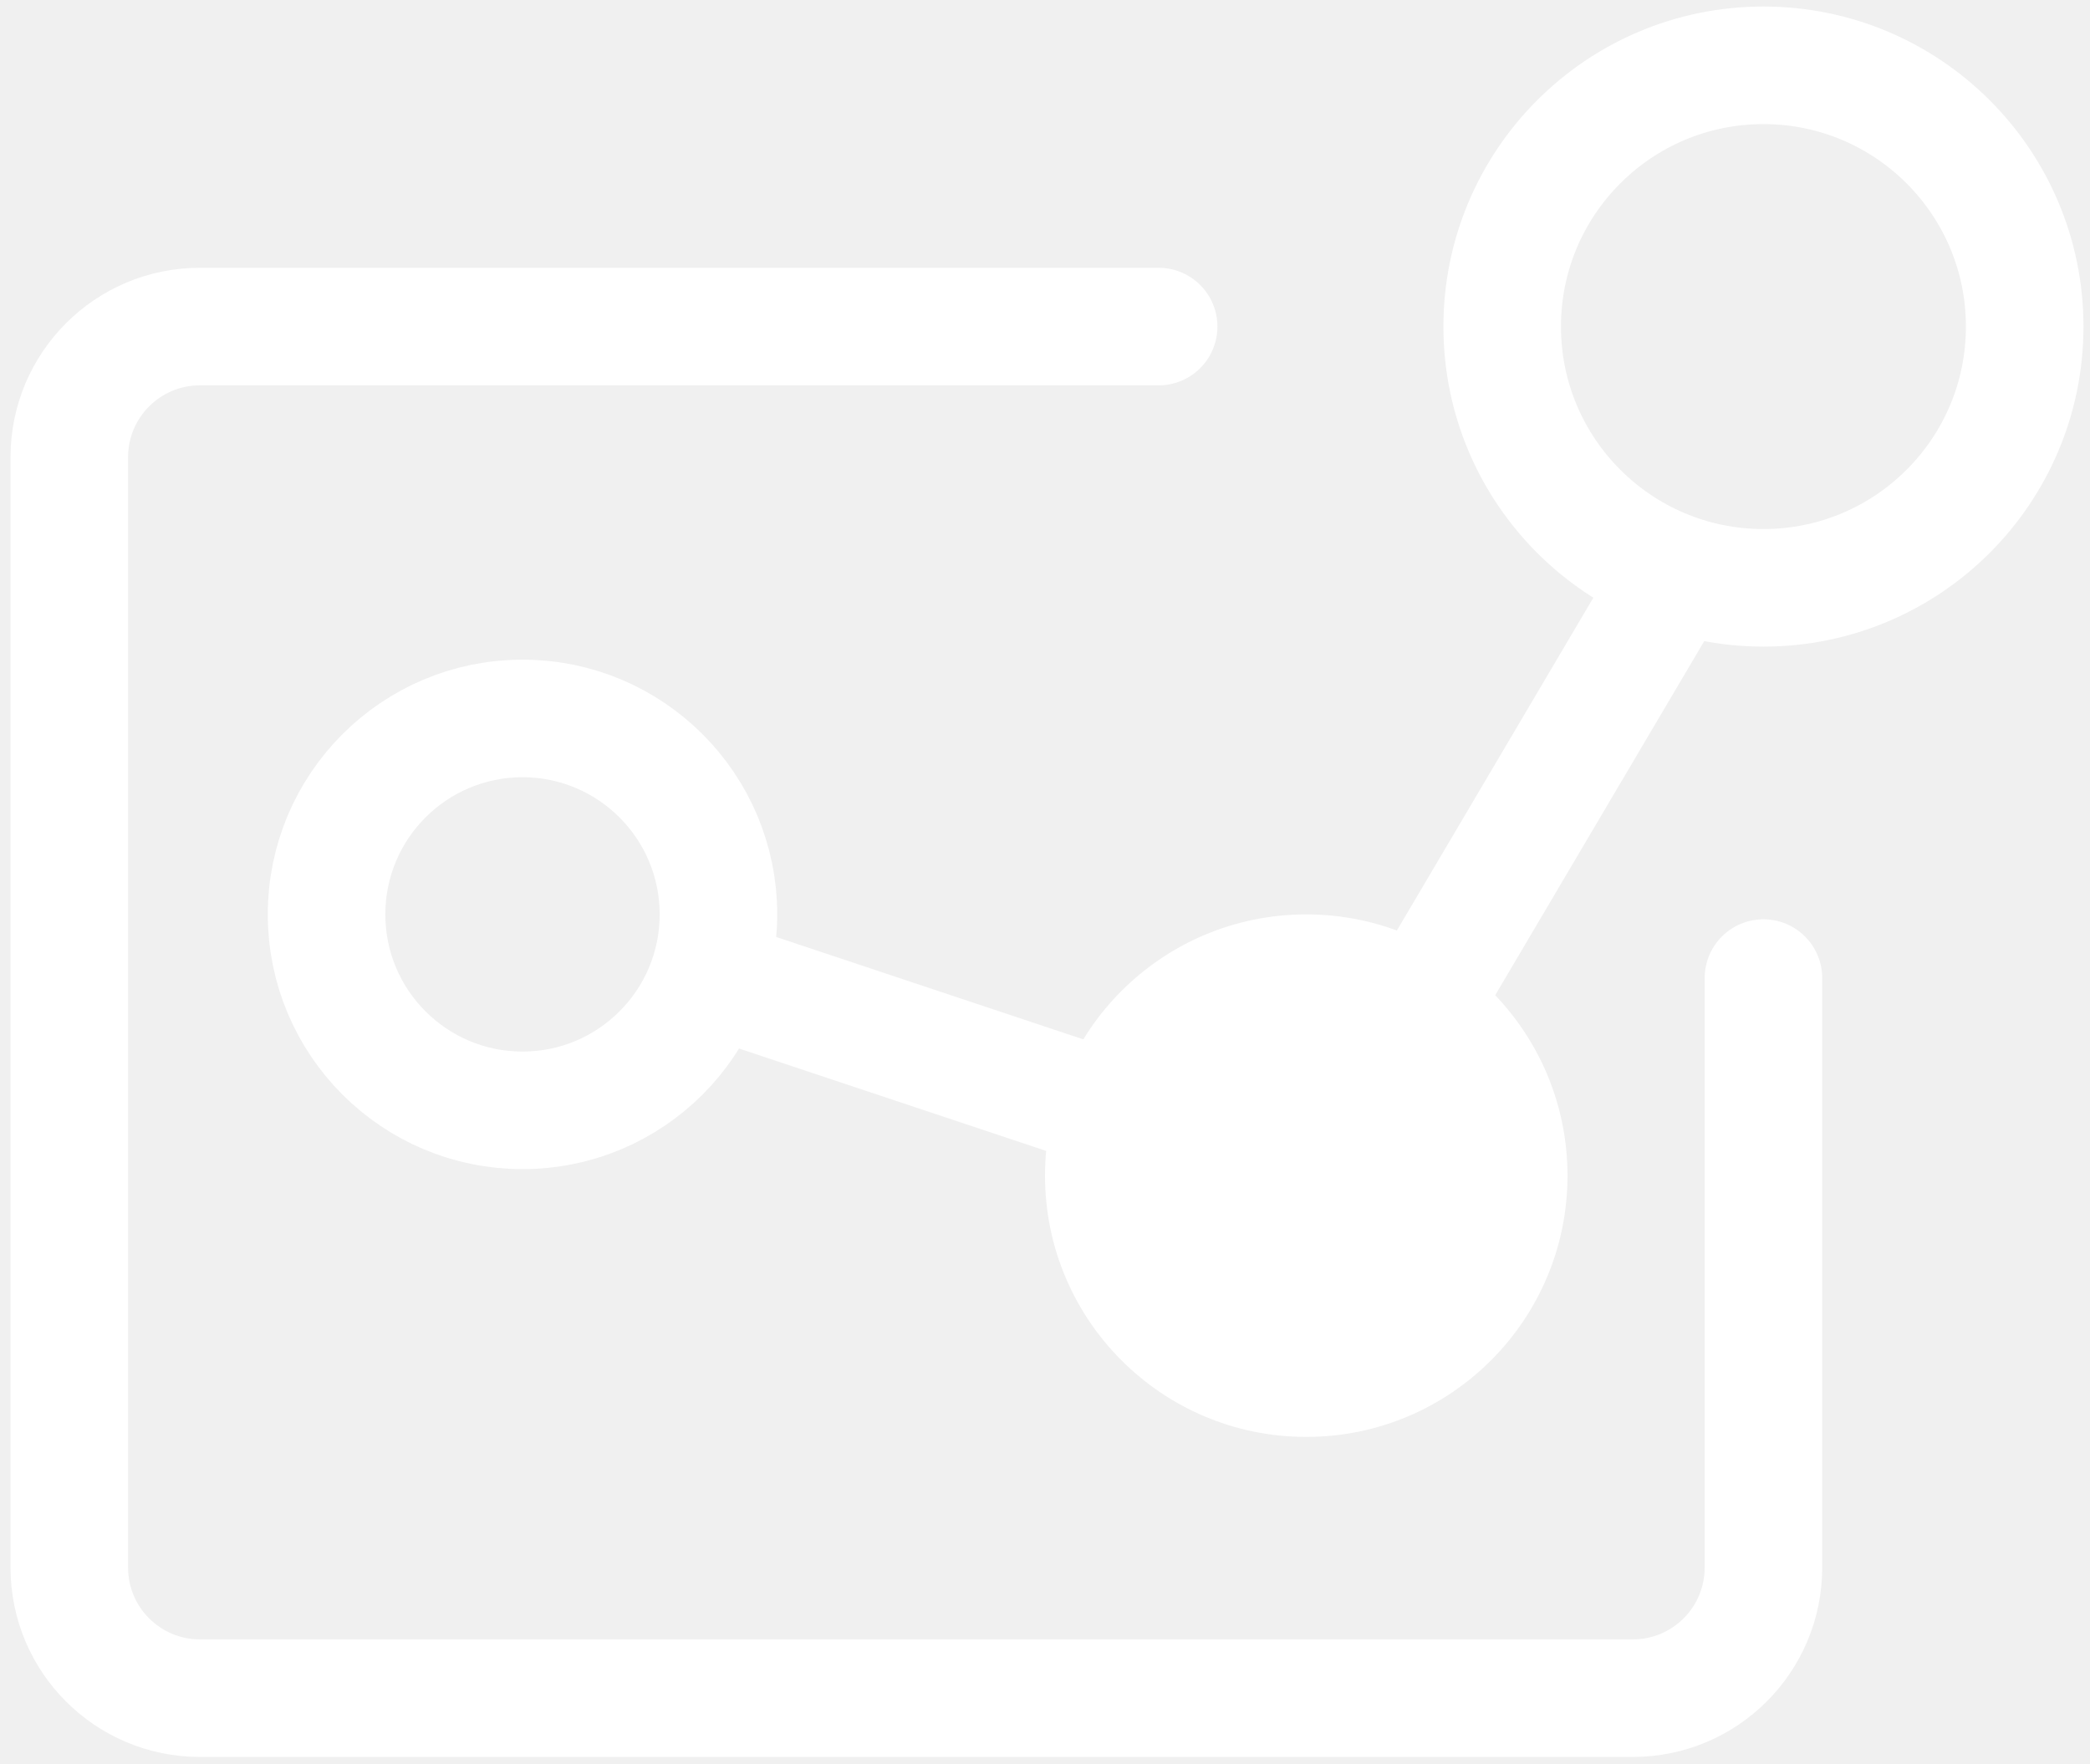
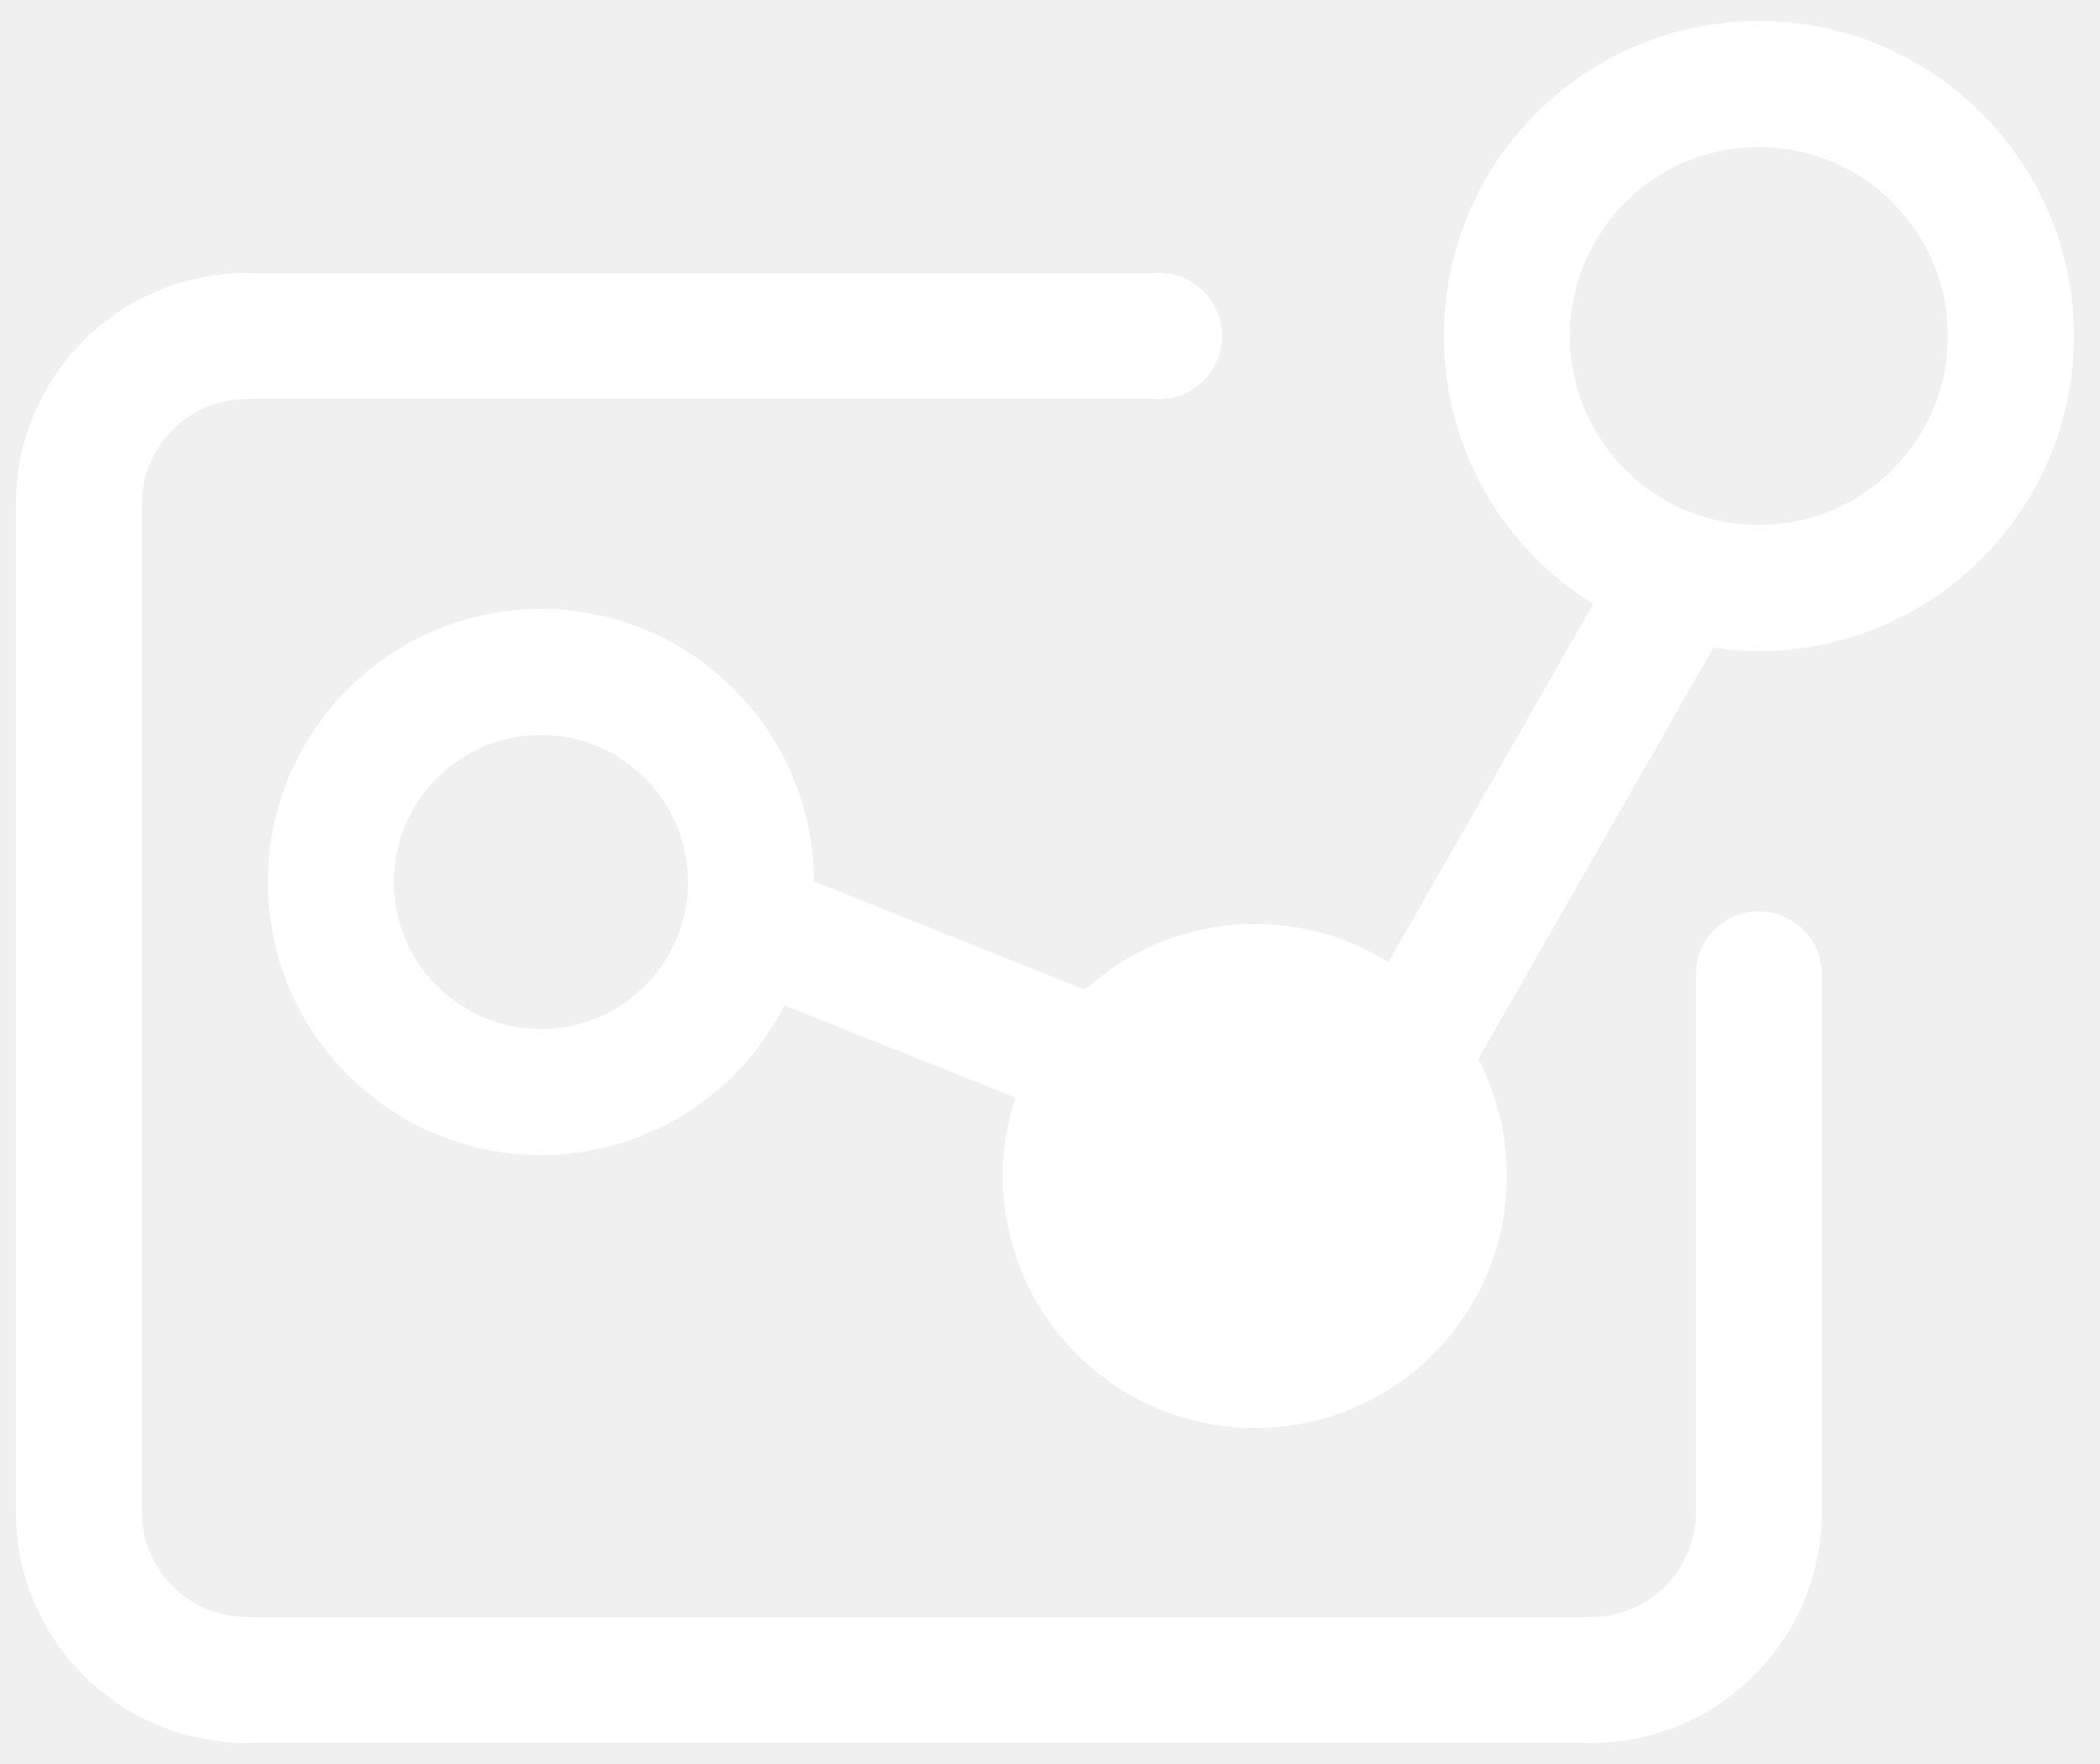
- <svg xmlns="http://www.w3.org/2000/svg" width="32px" height="27px" viewBox="0 0 32 27" version="1.1">
+ <svg xmlns="http://www.w3.org/2000/svg" width="25px" height="21px" viewBox="0 0 25 21" version="1.1">
  <g id="页面-1" stroke="none" stroke-width="1" fill="none" fill-rule="evenodd">
-     <g id="00-数据概览" transform="translate(-24, -922)">
-       <g id="icon_data备份" transform="translate(25.06104, 923)">
-         <circle id="椭圆形" stroke="#FFFFFF" stroke-width="1.8" cx="25.939" cy="4" r="4" />
-         <circle id="椭圆形备份-4" fill="#FFFFFF" cx="18.939" cy="17" r="4" />
-         <circle id="椭圆形备份-5" stroke="#FFFFFF" stroke-width="1.8" cx="6.939" cy="13" r="3" />
-         <line x1="24.469" y1="8" x2="20.927" y2="14" id="路径-12" stroke="#FFFFFF" stroke-width="1.8" stroke-linecap="round" />
-         <line x1="15.939" y1="16" x2="9.939" y2="14" id="路径-12备份" stroke="#FFFFFF" stroke-width="1.8" stroke-linecap="round" />
-         <path d="M16.679,4 L2,4 C0.895,4 1.58519408e-14,4.895 1.59872116e-14,6 L1.59872116e-14,23 C1.61224823e-14,24.105 0.895,25 2,25 L23.939,25 C25.044,25 25.939,24.105 25.939,23 L25.939,13.975 L25.939,13.975" id="路径-13" stroke="#FFFFFF" stroke-width="1.8" stroke-linecap="round" stroke-linejoin="round" />
+     <g id="00-首页NEW" transform="translate(-26, -925)">
+       <g id="icon_data备份" transform="translate(26, 926)">
+         <circle id="椭圆形" stroke="#FFFFFF" stroke-width="1.5" cx="20.939" cy="3" r="3" />
+         <circle id="椭圆形备份-4" fill="#FFFFFF" cx="14.939" cy="13" r="3" />
+         <circle id="椭圆形备份-5" stroke="#FFFFFF" stroke-width="1.5" cx="6.439" cy="9.5" r="2.5" />
+         <line x1="19.939" y1="6" x2="15.939" y2="13" id="路径-12" stroke="#FFFFFF" stroke-width="1.5" stroke-linecap="round" />
+         <line x1="13.939" y1="12" x2="8.939" y2="10" id="路径-12备份" stroke="#FFFFFF" stroke-width="1.5" stroke-linecap="round" />
+         <path d="M13.799,3 L2.939,3 C1.834,3 0.939,3.895 0.939,5 L0.939,17 C0.939,18.105 1.834,19 2.939,19 L18.939,19 C20.044,19 20.939,18.105 20.939,17 L20.939,10.6 L20.939,10.6" id="路径-13" stroke="#FFFFFF" stroke-width="1.5" stroke-linecap="round" stroke-linejoin="round" />
      </g>
    </g>
  </g>
</svg>
